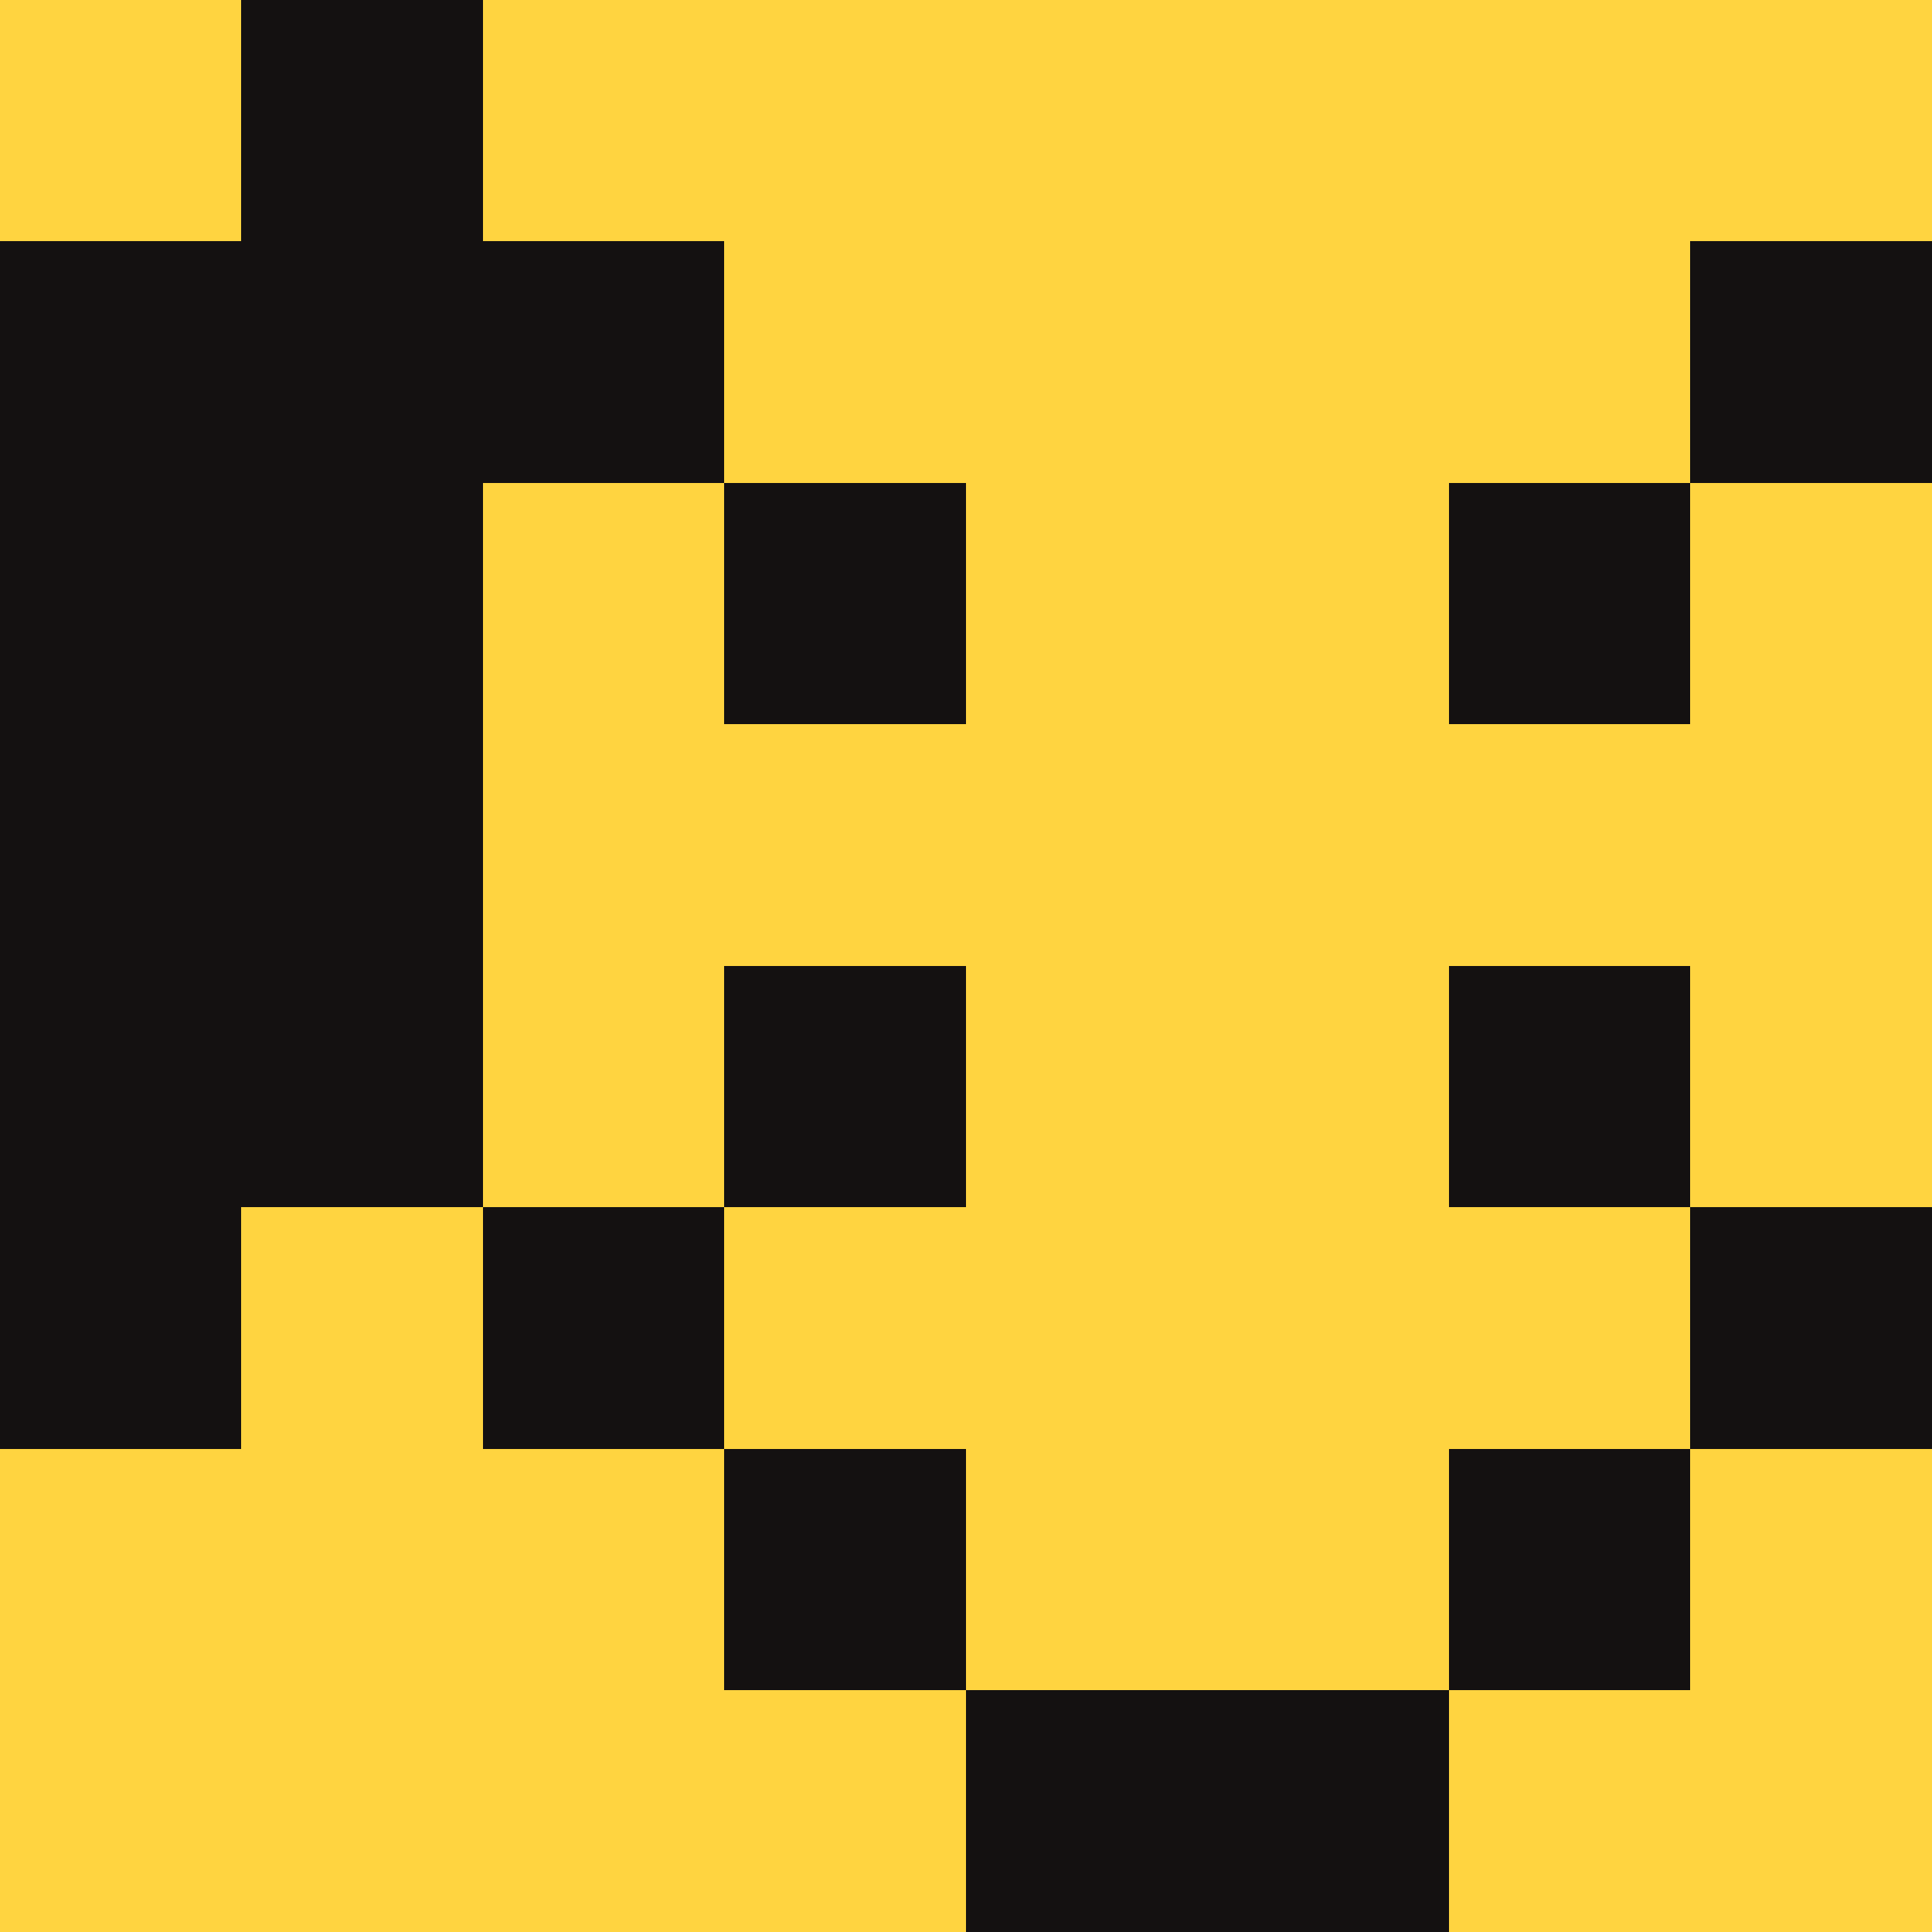
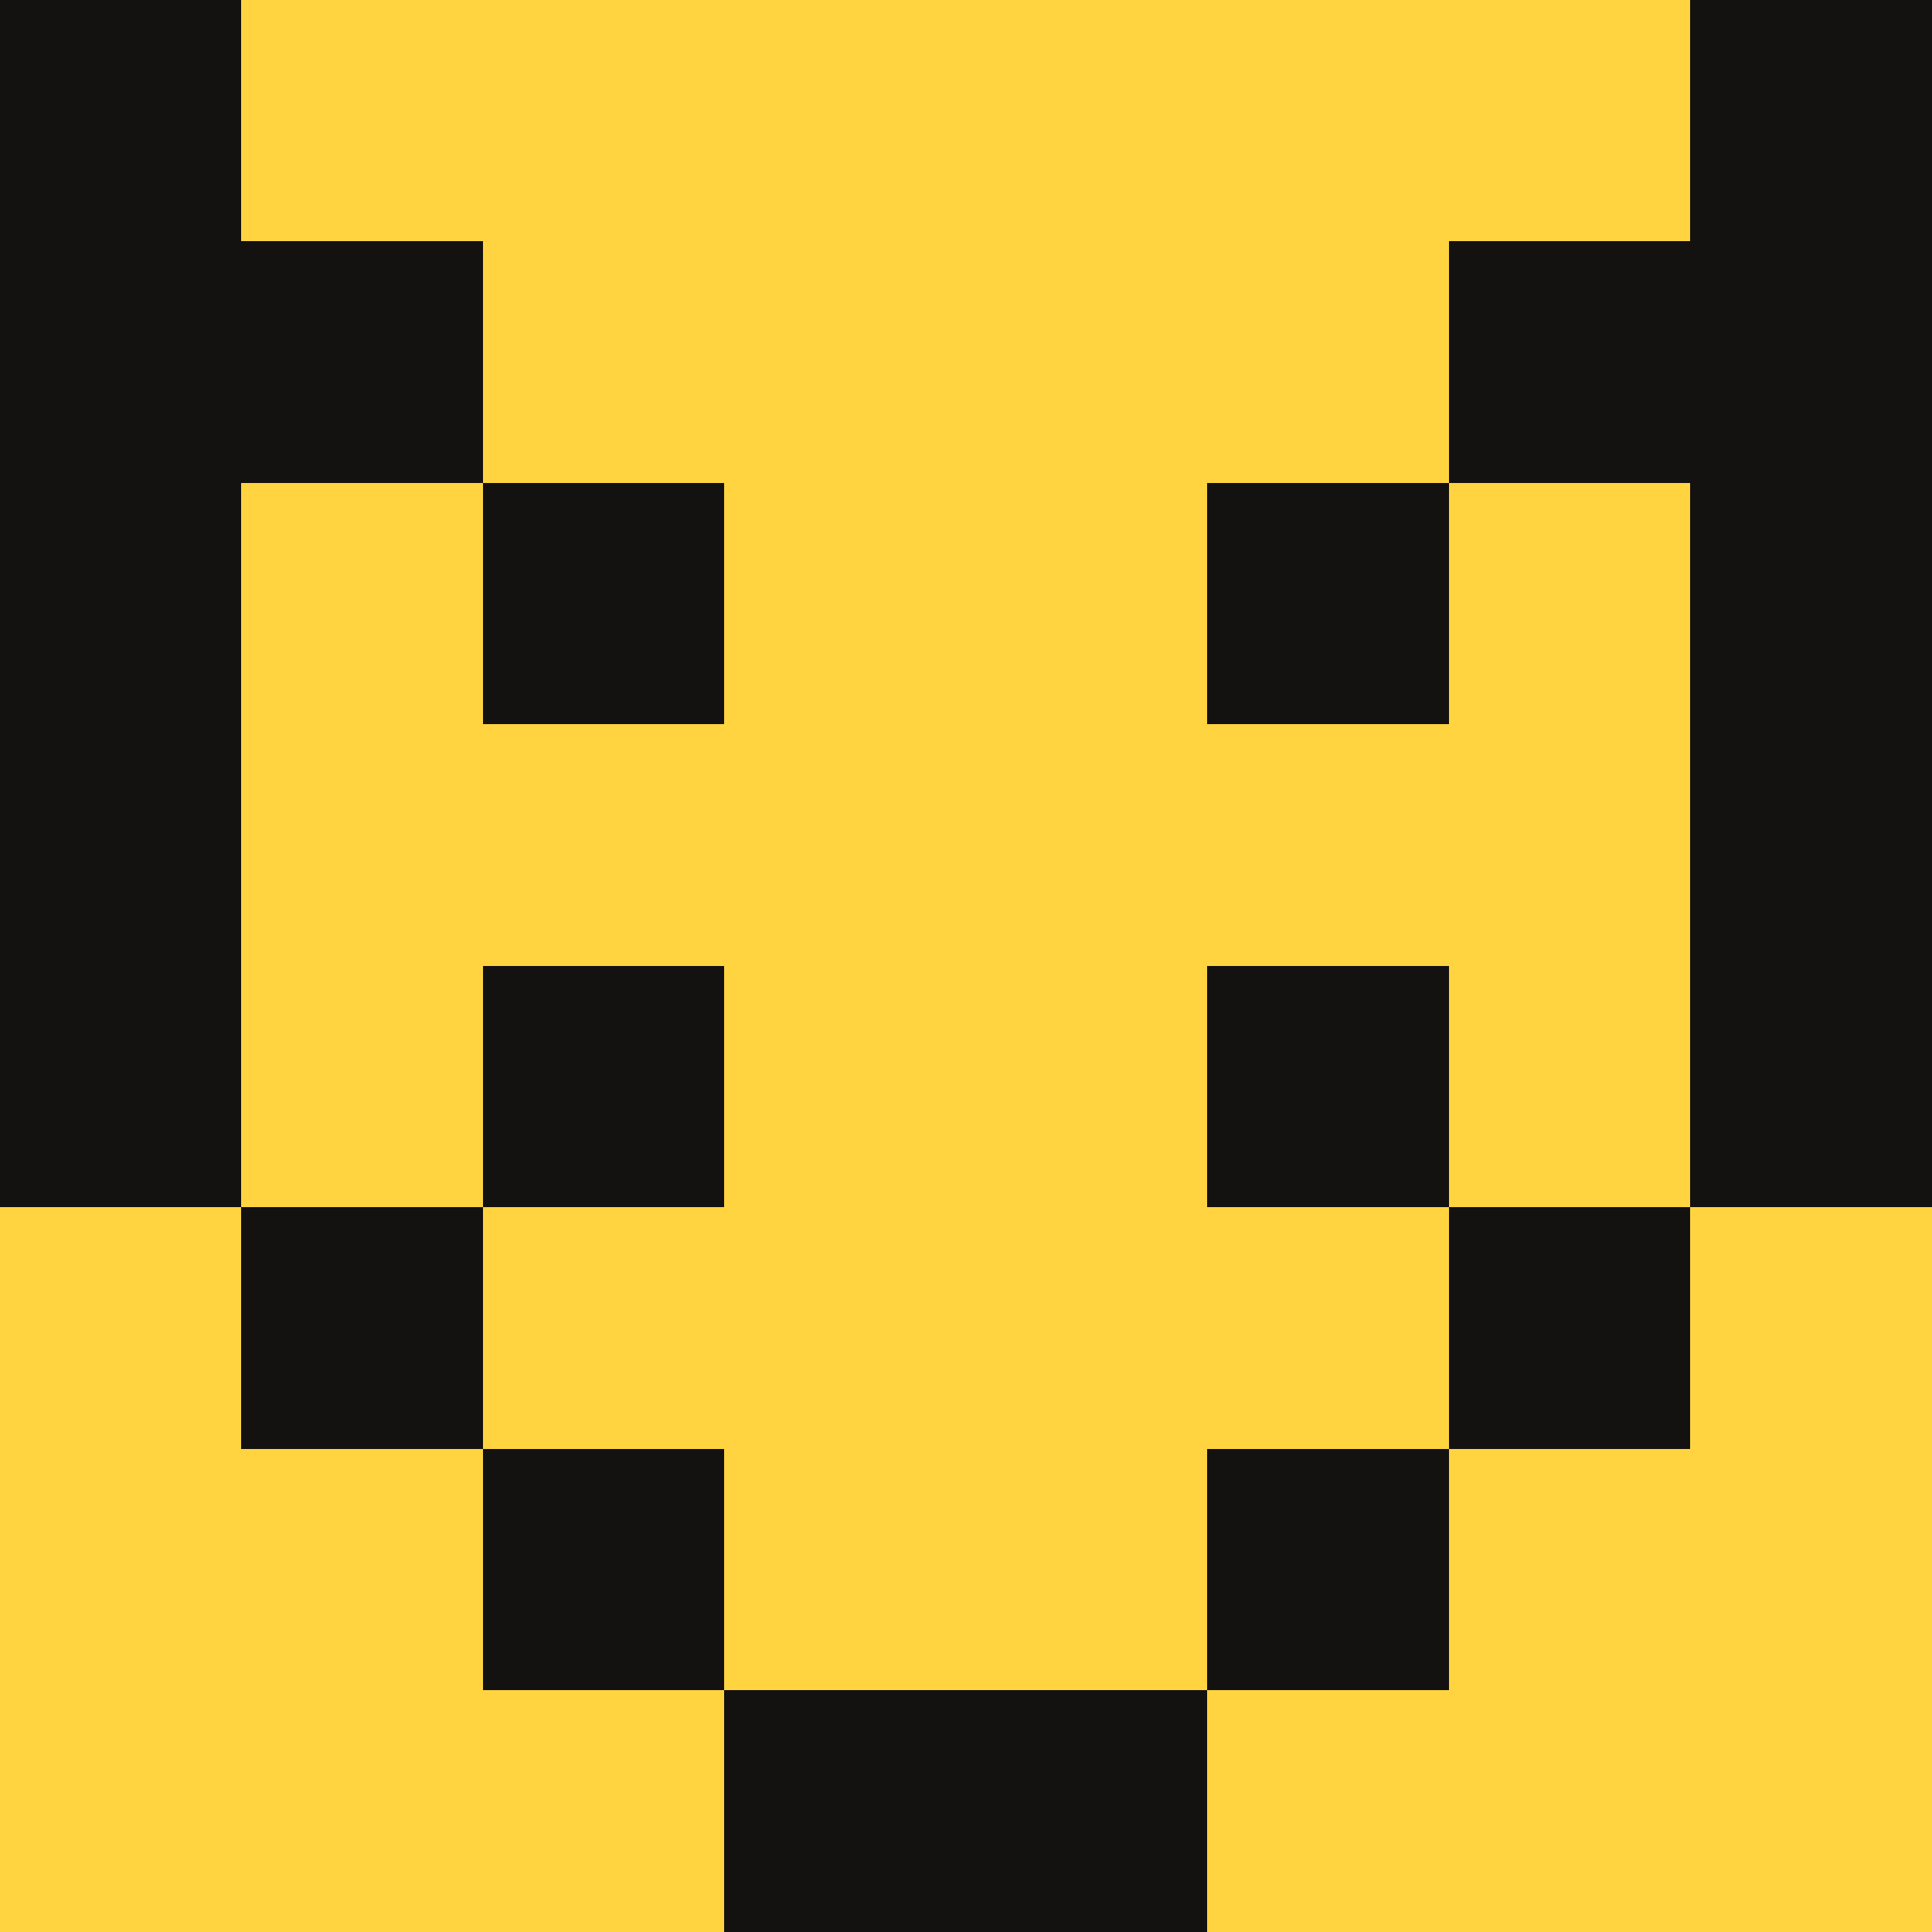
<svg xmlns="http://www.w3.org/2000/svg" viewBox="0 0 8 8" width="44" height="44" shape-rendering="crispEdges">
  <rect width="8" height="8" fill="#FFD440" />
-   <rect x="0" y="0" width="1" height="1" fill="#FFD440" />
-   <rect x="1" y="0" width="1" height="1" fill="#141111" />
+   <rect x="0" y="0" width="1" height="1" fill="#141111" />
+   <rect x="7" y="0" width="1" height="1" fill="#141111" />
  <rect x="0" y="1" width="1" height="1" fill="#141111" />
  <rect x="1" y="1" width="1" height="1" fill="#141111" />
-   <rect x="2" y="1" width="1" height="1" fill="#141111" />
+   <rect x="6" y="1" width="1" height="1" fill="#141111" />
  <rect x="7" y="1" width="1" height="1" fill="#141111" />
  <rect x="0" y="2" width="1" height="1" fill="#141111" />
-   <rect x="1" y="2" width="1" height="1" fill="#141111" />
-   <rect x="2" y="2" width="1" height="1" fill="#FFD440" />
-   <rect x="3" y="2" width="1" height="1" fill="#141111" />
+   <rect x="1" y="2" width="1" height="1" fill="#FFD440" />
+   <rect x="2" y="2" width="1" height="1" fill="#141111" />
+   <rect x="3" y="2" width="1" height="1" fill="#FFD440" />
  <rect x="4" y="2" width="1" height="1" fill="#FFD440" />
-   <rect x="5" y="2" width="1" height="1" fill="#FFD440" />
-   <rect x="6" y="2" width="1" height="1" fill="#141111" />
-   <rect x="7" y="2" width="1" height="1" fill="#FFD440" />
+   <rect x="5" y="2" width="1" height="1" fill="#141111" />
+   <rect x="6" y="2" width="1" height="1" fill="#FFD440" />
+   <rect x="7" y="2" width="1" height="1" fill="#141111" />
  <rect x="0" y="3" width="1" height="1" fill="#141111" />
-   <rect x="1" y="3" width="1" height="1" fill="#141111" />
+   <rect x="1" y="3" width="1" height="1" fill="#FFD440" />
  <rect x="2" y="3" width="1" height="1" fill="#FFD440" />
  <rect x="3" y="3" width="1" height="1" fill="#FFD440" />
  <rect x="4" y="3" width="1" height="1" fill="#FFD440" />
  <rect x="5" y="3" width="1" height="1" fill="#FFD440" />
  <rect x="6" y="3" width="1" height="1" fill="#FFD440" />
-   <rect x="7" y="3" width="1" height="1" fill="#FFD440" />
+   <rect x="7" y="3" width="1" height="1" fill="#141111" />
  <rect x="0" y="4" width="1" height="1" fill="#141111" />
-   <rect x="1" y="4" width="1" height="1" fill="#141111" />
-   <rect x="2" y="4" width="1" height="1" fill="#FFD440" />
-   <rect x="3" y="4" width="1" height="1" fill="#141111" />
+   <rect x="1" y="4" width="1" height="1" fill="#FFD440" />
+   <rect x="2" y="4" width="1" height="1" fill="#141111" />
+   <rect x="3" y="4" width="1" height="1" fill="#FFD440" />
  <rect x="4" y="4" width="1" height="1" fill="#FFD440" />
-   <rect x="5" y="4" width="1" height="1" fill="#FFD440" />
-   <rect x="6" y="4" width="1" height="1" fill="#141111" />
-   <rect x="7" y="4" width="1" height="1" fill="#FFD440" />
-   <rect x="0" y="5" width="1" height="1" fill="#141111" />
-   <rect x="2" y="5" width="1" height="1" fill="#141111" />
+   <rect x="5" y="4" width="1" height="1" fill="#141111" />
+   <rect x="6" y="4" width="1" height="1" fill="#FFD440" />
+   <rect x="7" y="4" width="1" height="1" fill="#141111" />
+   <rect x="1" y="5" width="1" height="1" fill="#141111" />
+   <rect x="2" y="5" width="1" height="1" fill="#FFD440" />
  <rect x="3" y="5" width="1" height="1" fill="#FFD440" />
  <rect x="4" y="5" width="1" height="1" fill="#FFD440" />
  <rect x="5" y="5" width="1" height="1" fill="#FFD440" />
-   <rect x="6" y="5" width="1" height="1" fill="#FFD440" />
-   <rect x="7" y="5" width="1" height="1" fill="#141111" />
-   <rect x="3" y="6" width="1" height="1" fill="#141111" />
+   <rect x="6" y="5" width="1" height="1" fill="#141111" />
+   <rect x="2" y="6" width="1" height="1" fill="#141111" />
+   <rect x="3" y="6" width="1" height="1" fill="#FFD440" />
  <rect x="4" y="6" width="1" height="1" fill="#FFD440" />
-   <rect x="5" y="6" width="1" height="1" fill="#FFD440" />
-   <rect x="6" y="6" width="1" height="1" fill="#141111" />
+   <rect x="5" y="6" width="1" height="1" fill="#141111" />
+   <rect x="3" y="7" width="1" height="1" fill="#141111" />
  <rect x="4" y="7" width="1" height="1" fill="#141111" />
-   <rect x="5" y="7" width="1" height="1" fill="#141111" />
</svg>
